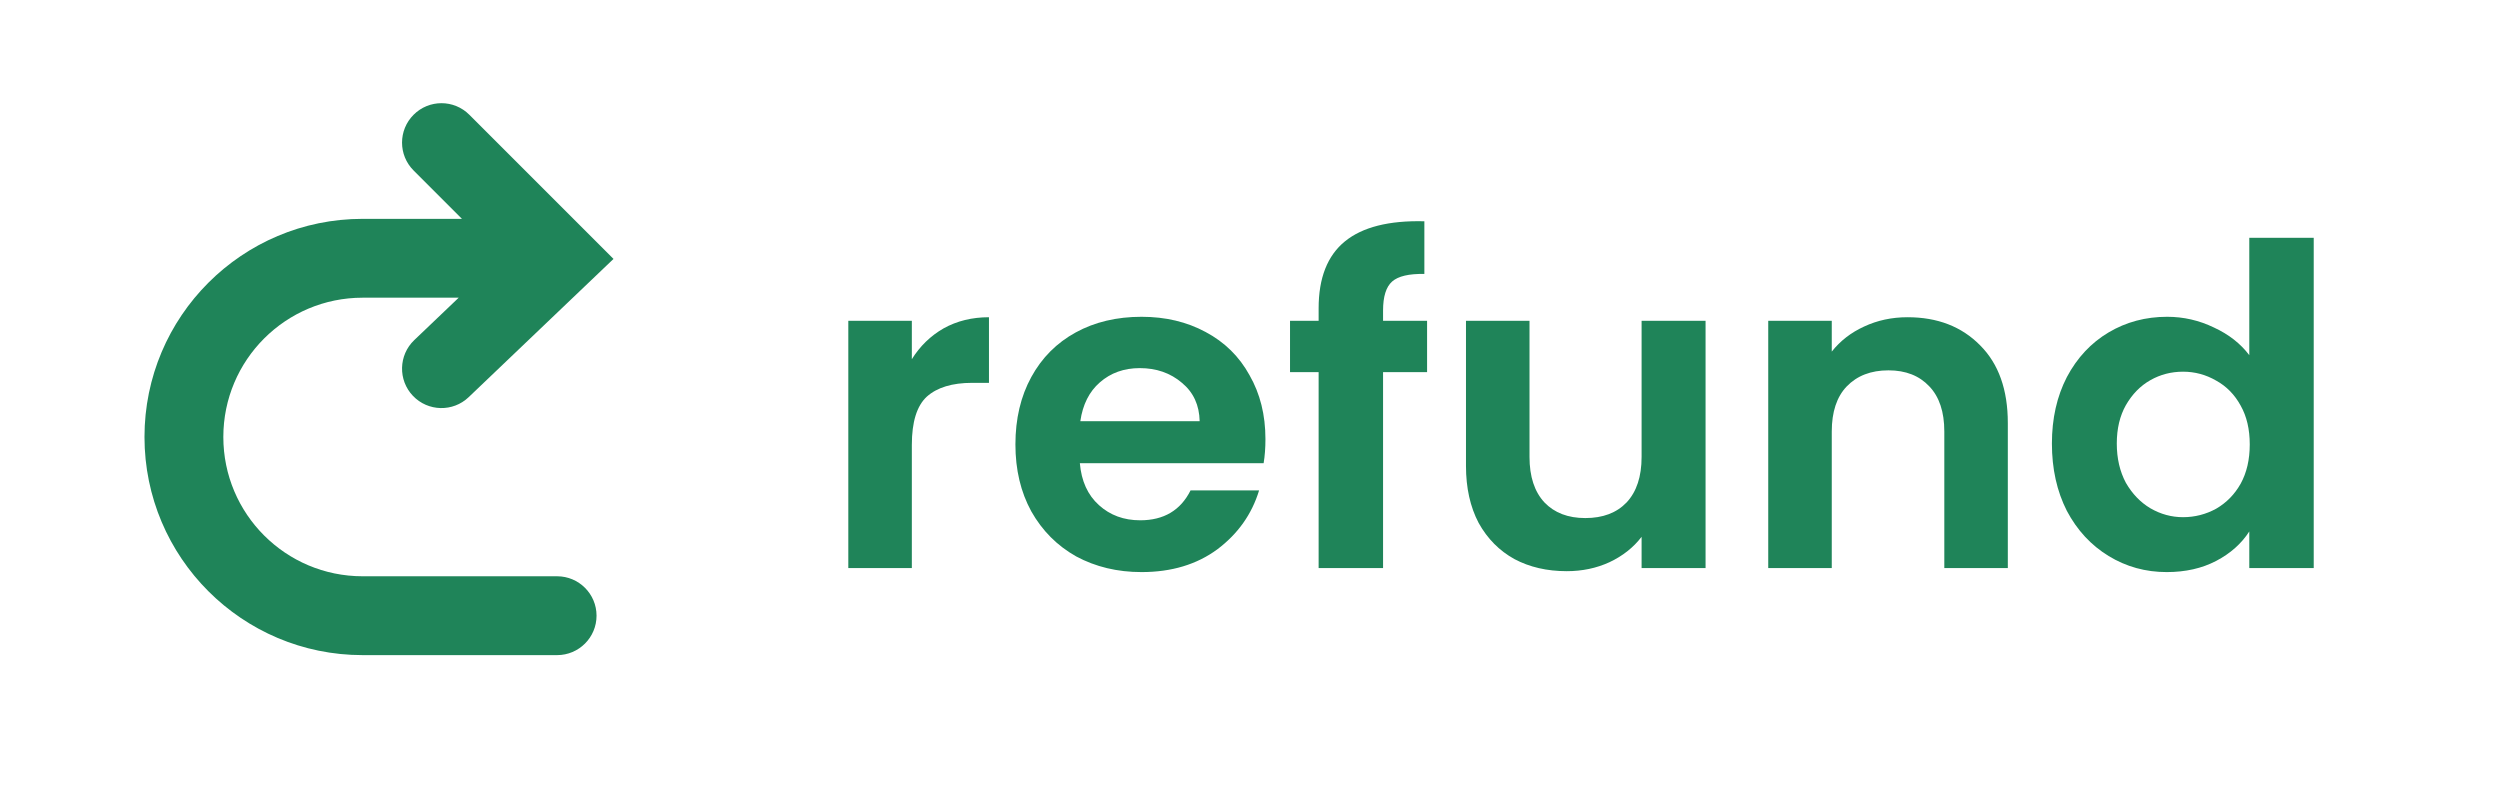
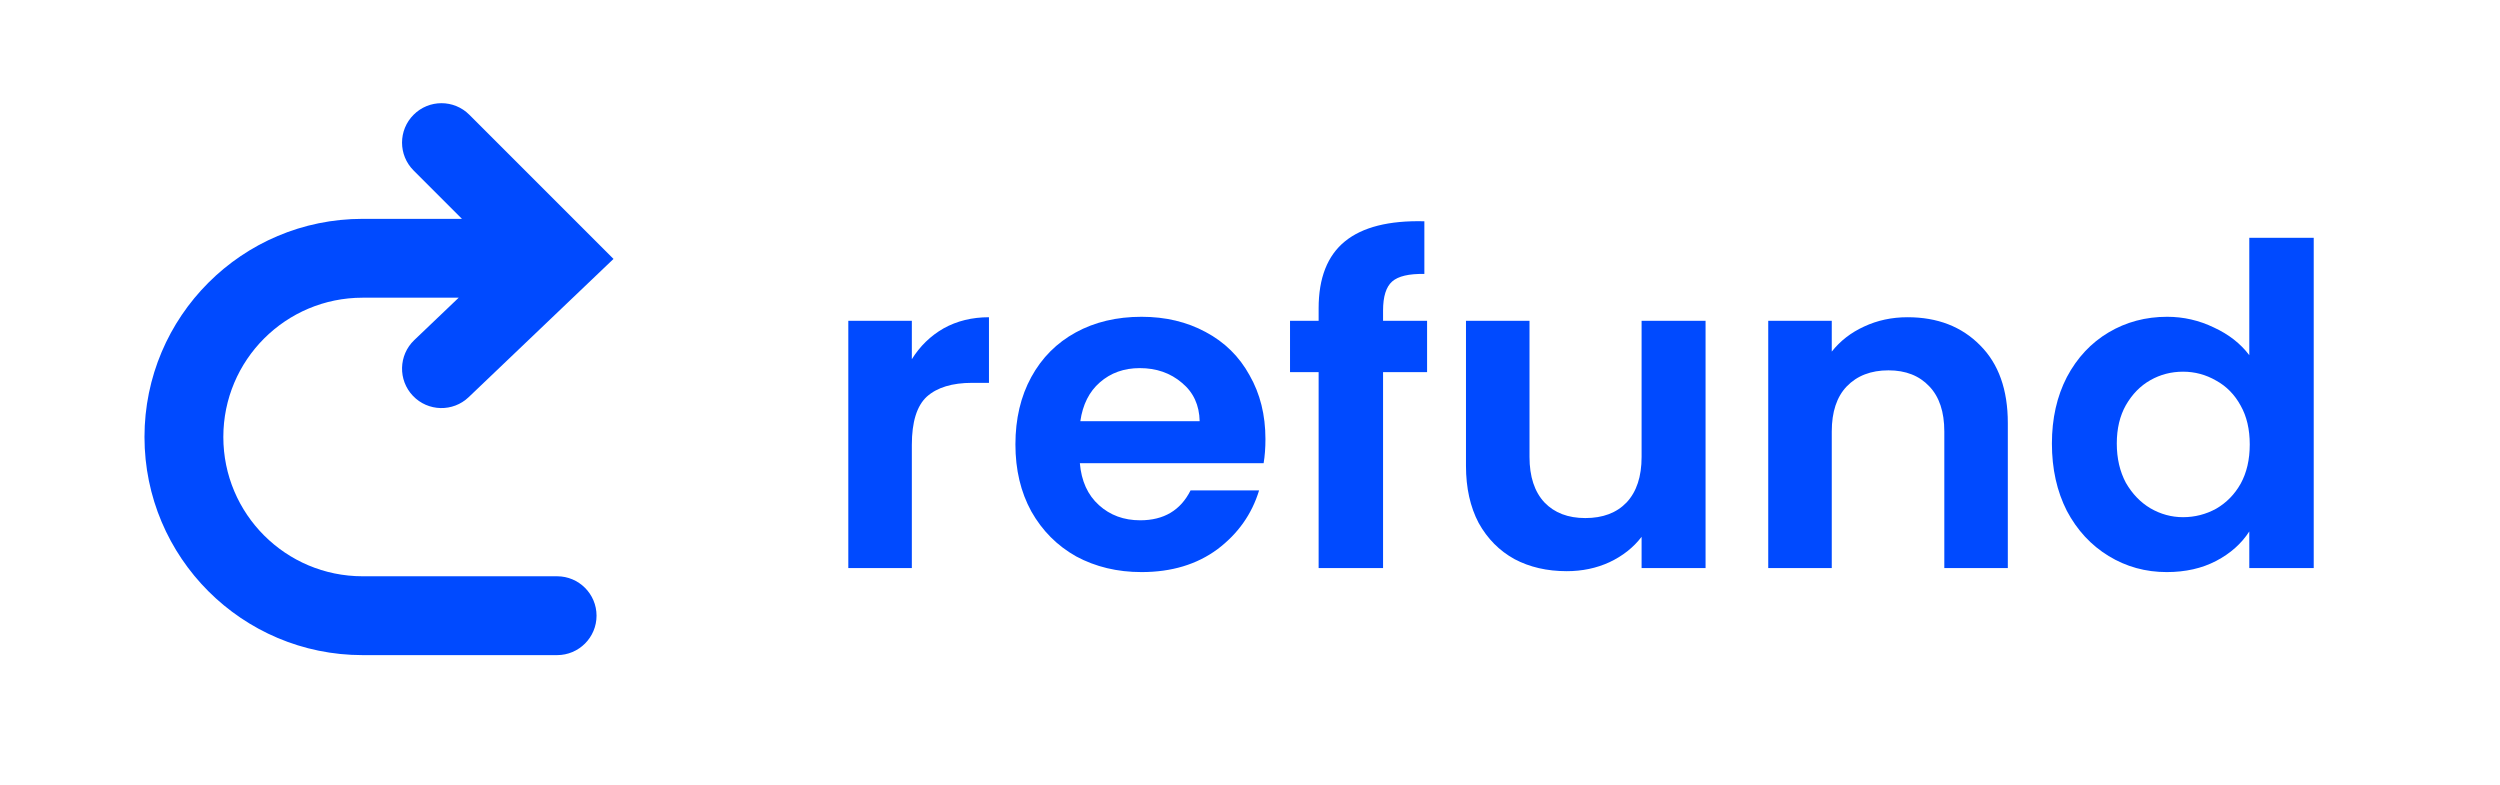
<svg xmlns="http://www.w3.org/2000/svg" width="102" height="32" viewBox="0 0 102 32" fill="none">
-   <path fill-rule="evenodd" clip-rule="evenodd" d="M16.875 4.682C17.503 4.053 18.521 4.053 19.149 4.682L25.031 10.564L19.122 16.204C18.48 16.818 17.462 16.794 16.848 16.151C16.235 15.509 16.259 14.491 16.901 13.877L18.715 12.146H14.795C11.656 12.146 9.112 14.69 9.112 17.829C9.112 20.968 11.656 23.512 14.795 23.512H22.73C23.618 23.512 24.339 24.232 24.339 25.12C24.339 26.009 23.618 26.729 22.73 26.729H14.795C9.88 26.729 5.895 22.744 5.895 17.829C5.895 12.913 9.88 8.929 14.795 8.929H18.847L16.875 6.956C16.246 6.328 16.246 5.31 16.875 4.682Z" fill="#1F8459" />
-   <path d="M37.203 14.655C37.536 14.121 37.968 13.702 38.498 13.398C39.042 13.095 39.659 12.943 40.35 12.943V15.62H39.665C38.85 15.62 38.233 15.808 37.813 16.184C37.406 16.561 37.203 17.216 37.203 18.151V23.177H34.611V13.089H37.203V14.655Z" fill="#1F8459" />
-   <path d="M51.63 17.914C51.63 18.278 51.605 18.606 51.556 18.898H44.058C44.12 19.626 44.379 20.197 44.836 20.609C45.292 21.022 45.854 21.228 46.52 21.228C47.483 21.228 48.168 20.822 48.575 20.008H51.371C51.075 20.98 50.507 21.781 49.668 22.412C48.828 23.031 47.798 23.341 46.576 23.341C45.589 23.341 44.7 23.128 43.91 22.703C43.132 22.266 42.522 21.653 42.077 20.864C41.645 20.075 41.429 19.165 41.429 18.133C41.429 17.089 41.645 16.172 42.077 15.383C42.509 14.594 43.114 13.987 43.892 13.562C44.669 13.137 45.564 12.925 46.576 12.925C47.551 12.925 48.421 13.131 49.186 13.544C49.964 13.957 50.563 14.546 50.982 15.31C51.414 16.063 51.63 16.931 51.63 17.914ZM48.946 17.186C48.933 16.53 48.693 16.008 48.224 15.62C47.755 15.219 47.181 15.019 46.502 15.019C45.86 15.019 45.317 15.213 44.873 15.602C44.441 15.978 44.175 16.506 44.077 17.186H48.946Z" fill="#1F8459" />
-   <path d="M58.225 15.183H56.429V23.177H53.8V15.183H52.633V13.089H53.8V12.579C53.8 11.341 54.158 10.43 54.874 9.847C55.589 9.265 56.669 8.992 58.114 9.028V11.177C57.484 11.165 57.046 11.268 56.799 11.486C56.552 11.705 56.429 12.099 56.429 12.67V13.089H58.225V15.183Z" fill="#1F8459" />
-   <path d="M69.587 13.089V23.177H66.977V21.902C66.643 22.339 66.205 22.685 65.662 22.94C65.131 23.183 64.551 23.304 63.922 23.304C63.119 23.304 62.41 23.14 61.793 22.813C61.175 22.473 60.688 21.981 60.33 21.338C59.984 20.682 59.812 19.905 59.812 19.007V13.089H62.404V18.643C62.404 19.444 62.607 20.063 63.014 20.5C63.422 20.925 63.977 21.137 64.681 21.137C65.397 21.137 65.958 20.925 66.365 20.5C66.773 20.063 66.977 19.444 66.977 18.643V13.089H69.587Z" fill="#1F8459" />
-   <path d="M77.828 12.943C79.05 12.943 80.037 13.325 80.79 14.09C81.543 14.843 81.919 15.899 81.919 17.259V23.177H79.328V17.605C79.328 16.803 79.124 16.19 78.717 15.765C78.309 15.329 77.754 15.11 77.05 15.11C76.335 15.11 75.767 15.329 75.347 15.765C74.94 16.19 74.736 16.803 74.736 17.605V23.177H72.144V13.089H74.736V14.345C75.082 13.908 75.52 13.568 76.051 13.325C76.594 13.07 77.186 12.943 77.828 12.943Z" fill="#1F8459" />
-   <path d="M83.718 18.096C83.718 17.077 83.921 16.172 84.329 15.383C84.748 14.594 85.316 13.987 86.032 13.562C86.748 13.137 87.544 12.925 88.42 12.925C89.087 12.925 89.722 13.07 90.327 13.362C90.932 13.641 91.413 14.017 91.771 14.491V9.702H94.4V23.177H91.771V21.684C91.45 22.181 91 22.582 90.42 22.885C89.84 23.189 89.167 23.341 88.402 23.341C87.538 23.341 86.748 23.122 86.032 22.685C85.316 22.248 84.748 21.635 84.329 20.846C83.921 20.045 83.718 19.128 83.718 18.096ZM91.79 18.133C91.79 17.514 91.666 16.986 91.419 16.549C91.173 16.099 90.839 15.759 90.42 15.529C90 15.286 89.549 15.165 89.068 15.165C88.587 15.165 88.142 15.28 87.735 15.511C87.328 15.741 86.995 16.081 86.736 16.53C86.489 16.967 86.365 17.489 86.365 18.096C86.365 18.703 86.489 19.237 86.736 19.699C86.995 20.148 87.328 20.494 87.735 20.737C88.155 20.98 88.599 21.101 89.068 21.101C89.549 21.101 90 20.985 90.42 20.755C90.839 20.512 91.173 20.172 91.419 19.735C91.666 19.286 91.79 18.752 91.79 18.133Z" fill="#1F8459" />
+   <path fill-rule="evenodd" clip-rule="evenodd" d="M16.875 4.682C17.503 4.053 18.521 4.053 19.149 4.682L25.031 10.564L19.122 16.204C18.48 16.818 17.462 16.794 16.848 16.151C16.235 15.509 16.259 14.491 16.901 13.877L18.715 12.146H14.795C11.656 12.146 9.112 14.69 9.112 17.829C9.112 20.968 11.656 23.512 14.795 23.512H22.73C23.618 23.512 24.339 24.232 24.339 25.12C24.339 26.009 23.618 26.729 22.73 26.729H14.795C9.88 26.729 5.895 22.744 5.895 17.829C5.895 12.913 9.88 8.929 14.795 8.929H18.847L16.875 6.956C16.246 6.328 16.246 5.31 16.875 4.682Z" fill="#004aff" />
+   <path d="M37.203 14.655C37.536 14.121 37.968 13.702 38.498 13.398C39.042 13.095 39.659 12.943 40.35 12.943V15.62H39.665C38.85 15.62 38.233 15.808 37.813 16.184C37.406 16.561 37.203 17.216 37.203 18.151V23.177H34.611V13.089H37.203V14.655Z" fill="#004aff" />
+   <path d="M51.63 17.914C51.63 18.278 51.605 18.606 51.556 18.898H44.058C44.12 19.626 44.379 20.197 44.836 20.609C45.292 21.022 45.854 21.228 46.52 21.228C47.483 21.228 48.168 20.822 48.575 20.008H51.371C51.075 20.98 50.507 21.781 49.668 22.412C48.828 23.031 47.798 23.341 46.576 23.341C45.589 23.341 44.7 23.128 43.91 22.703C43.132 22.266 42.522 21.653 42.077 20.864C41.645 20.075 41.429 19.165 41.429 18.133C41.429 17.089 41.645 16.172 42.077 15.383C42.509 14.594 43.114 13.987 43.892 13.562C44.669 13.137 45.564 12.925 46.576 12.925C47.551 12.925 48.421 13.131 49.186 13.544C49.964 13.957 50.563 14.546 50.982 15.31C51.414 16.063 51.63 16.931 51.63 17.914ZM48.946 17.186C48.933 16.53 48.693 16.008 48.224 15.62C47.755 15.219 47.181 15.019 46.502 15.019C45.86 15.019 45.317 15.213 44.873 15.602C44.441 15.978 44.175 16.506 44.077 17.186H48.946Z" fill="#004aff" />
+   <path d="M58.225 15.183H56.429V23.177H53.8V15.183H52.633V13.089H53.8V12.579C53.8 11.341 54.158 10.43 54.874 9.847C55.589 9.265 56.669 8.992 58.114 9.028V11.177C57.484 11.165 57.046 11.268 56.799 11.486C56.552 11.705 56.429 12.099 56.429 12.67V13.089H58.225V15.183Z" fill="#004aff" />
+   <path d="M69.587 13.089V23.177H66.977V21.902C66.643 22.339 66.205 22.685 65.662 22.94C65.131 23.183 64.551 23.304 63.922 23.304C63.119 23.304 62.41 23.14 61.793 22.813C61.175 22.473 60.688 21.981 60.33 21.338C59.984 20.682 59.812 19.905 59.812 19.007V13.089H62.404V18.643C62.404 19.444 62.607 20.063 63.014 20.5C63.422 20.925 63.977 21.137 64.681 21.137C65.397 21.137 65.958 20.925 66.365 20.5C66.773 20.063 66.977 19.444 66.977 18.643V13.089H69.587Z" fill="#004aff" />
+   <path d="M77.828 12.943C79.05 12.943 80.037 13.325 80.79 14.09C81.543 14.843 81.919 15.899 81.919 17.259V23.177H79.328V17.605C79.328 16.803 79.124 16.19 78.717 15.765C78.309 15.329 77.754 15.11 77.05 15.11C76.335 15.11 75.767 15.329 75.347 15.765C74.94 16.19 74.736 16.803 74.736 17.605V23.177H72.144V13.089H74.736V14.345C75.082 13.908 75.52 13.568 76.051 13.325C76.594 13.07 77.186 12.943 77.828 12.943Z" fill="#004aff" />
+   <path d="M83.718 18.096C83.718 17.077 83.921 16.172 84.329 15.383C84.748 14.594 85.316 13.987 86.032 13.562C86.748 13.137 87.544 12.925 88.42 12.925C89.087 12.925 89.722 13.07 90.327 13.362C90.932 13.641 91.413 14.017 91.771 14.491V9.702H94.4V23.177H91.771V21.684C91.45 22.181 91 22.582 90.42 22.885C89.84 23.189 89.167 23.341 88.402 23.341C87.538 23.341 86.748 23.122 86.032 22.685C85.316 22.248 84.748 21.635 84.329 20.846C83.921 20.045 83.718 19.128 83.718 18.096ZM91.79 18.133C91.79 17.514 91.666 16.986 91.419 16.549C91.173 16.099 90.839 15.759 90.42 15.529C90 15.286 89.549 15.165 89.068 15.165C88.587 15.165 88.142 15.28 87.735 15.511C87.328 15.741 86.995 16.081 86.736 16.53C86.489 16.967 86.365 17.489 86.365 18.096C86.365 18.703 86.489 19.237 86.736 19.699C86.995 20.148 87.328 20.494 87.735 20.737C88.155 20.98 88.599 21.101 89.068 21.101C89.549 21.101 90 20.985 90.42 20.755C90.839 20.512 91.173 20.172 91.419 19.735C91.666 19.286 91.79 18.752 91.79 18.133Z" fill="#004aff" />
</svg>
